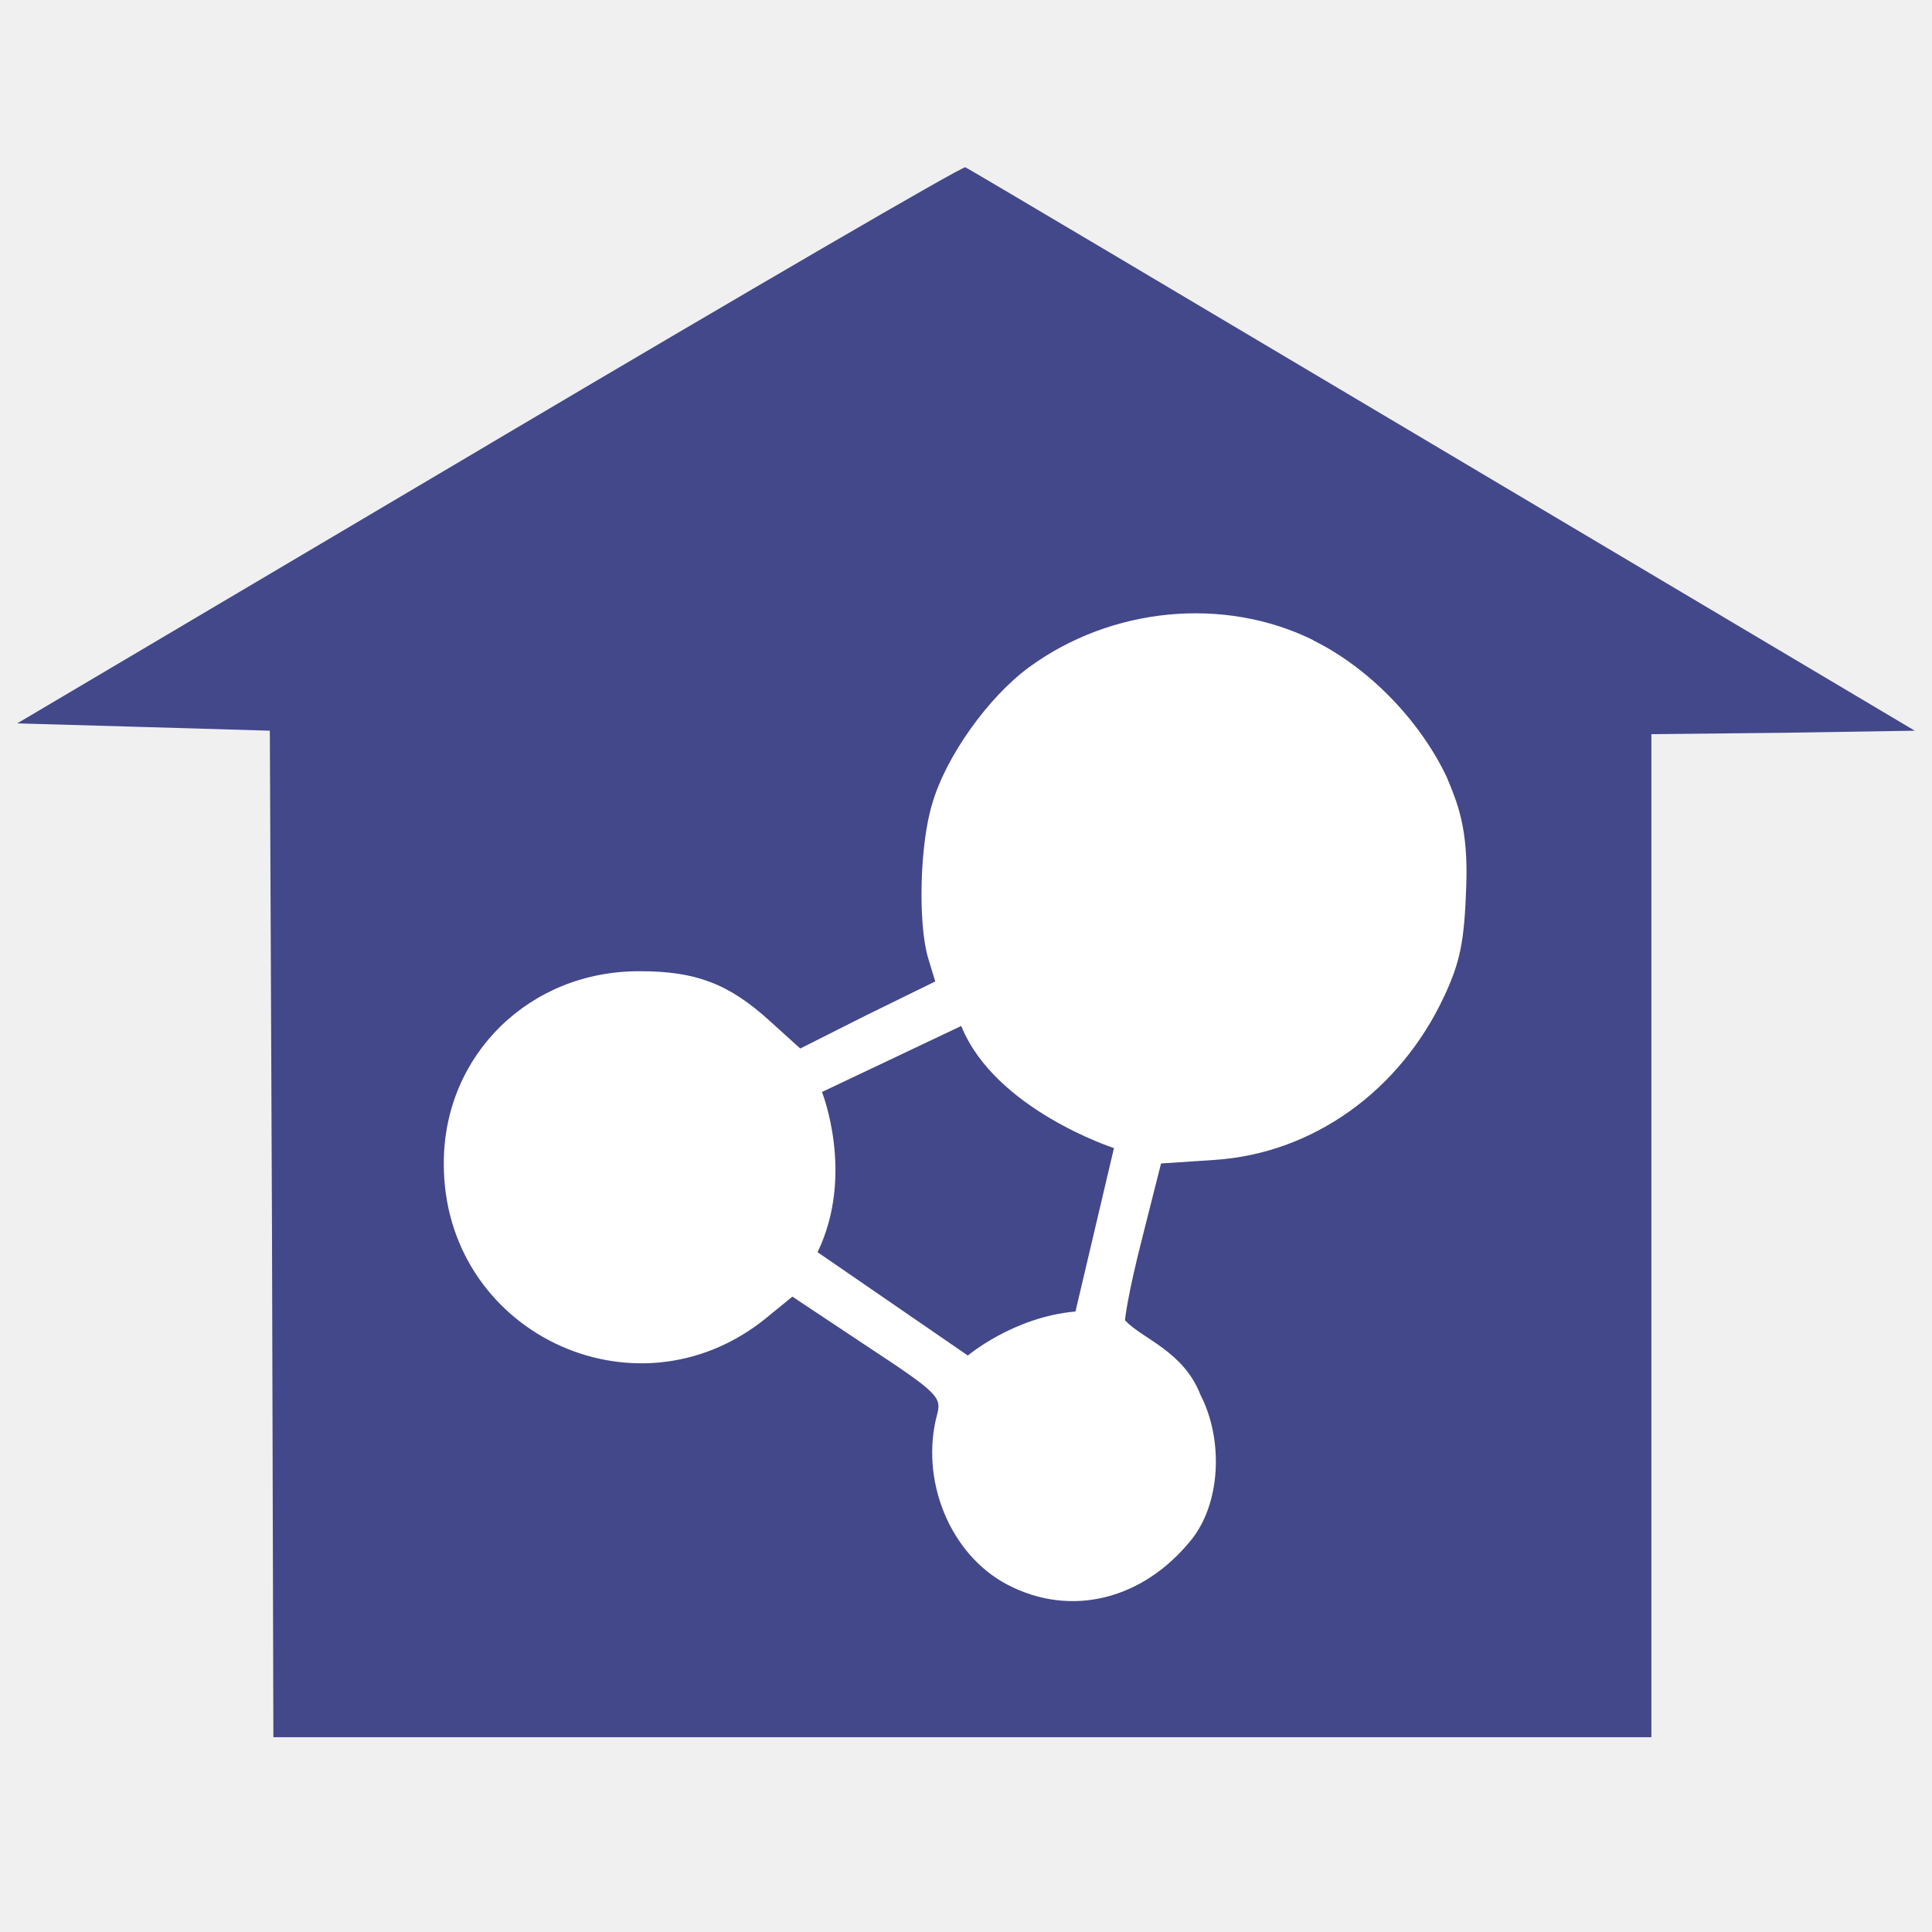
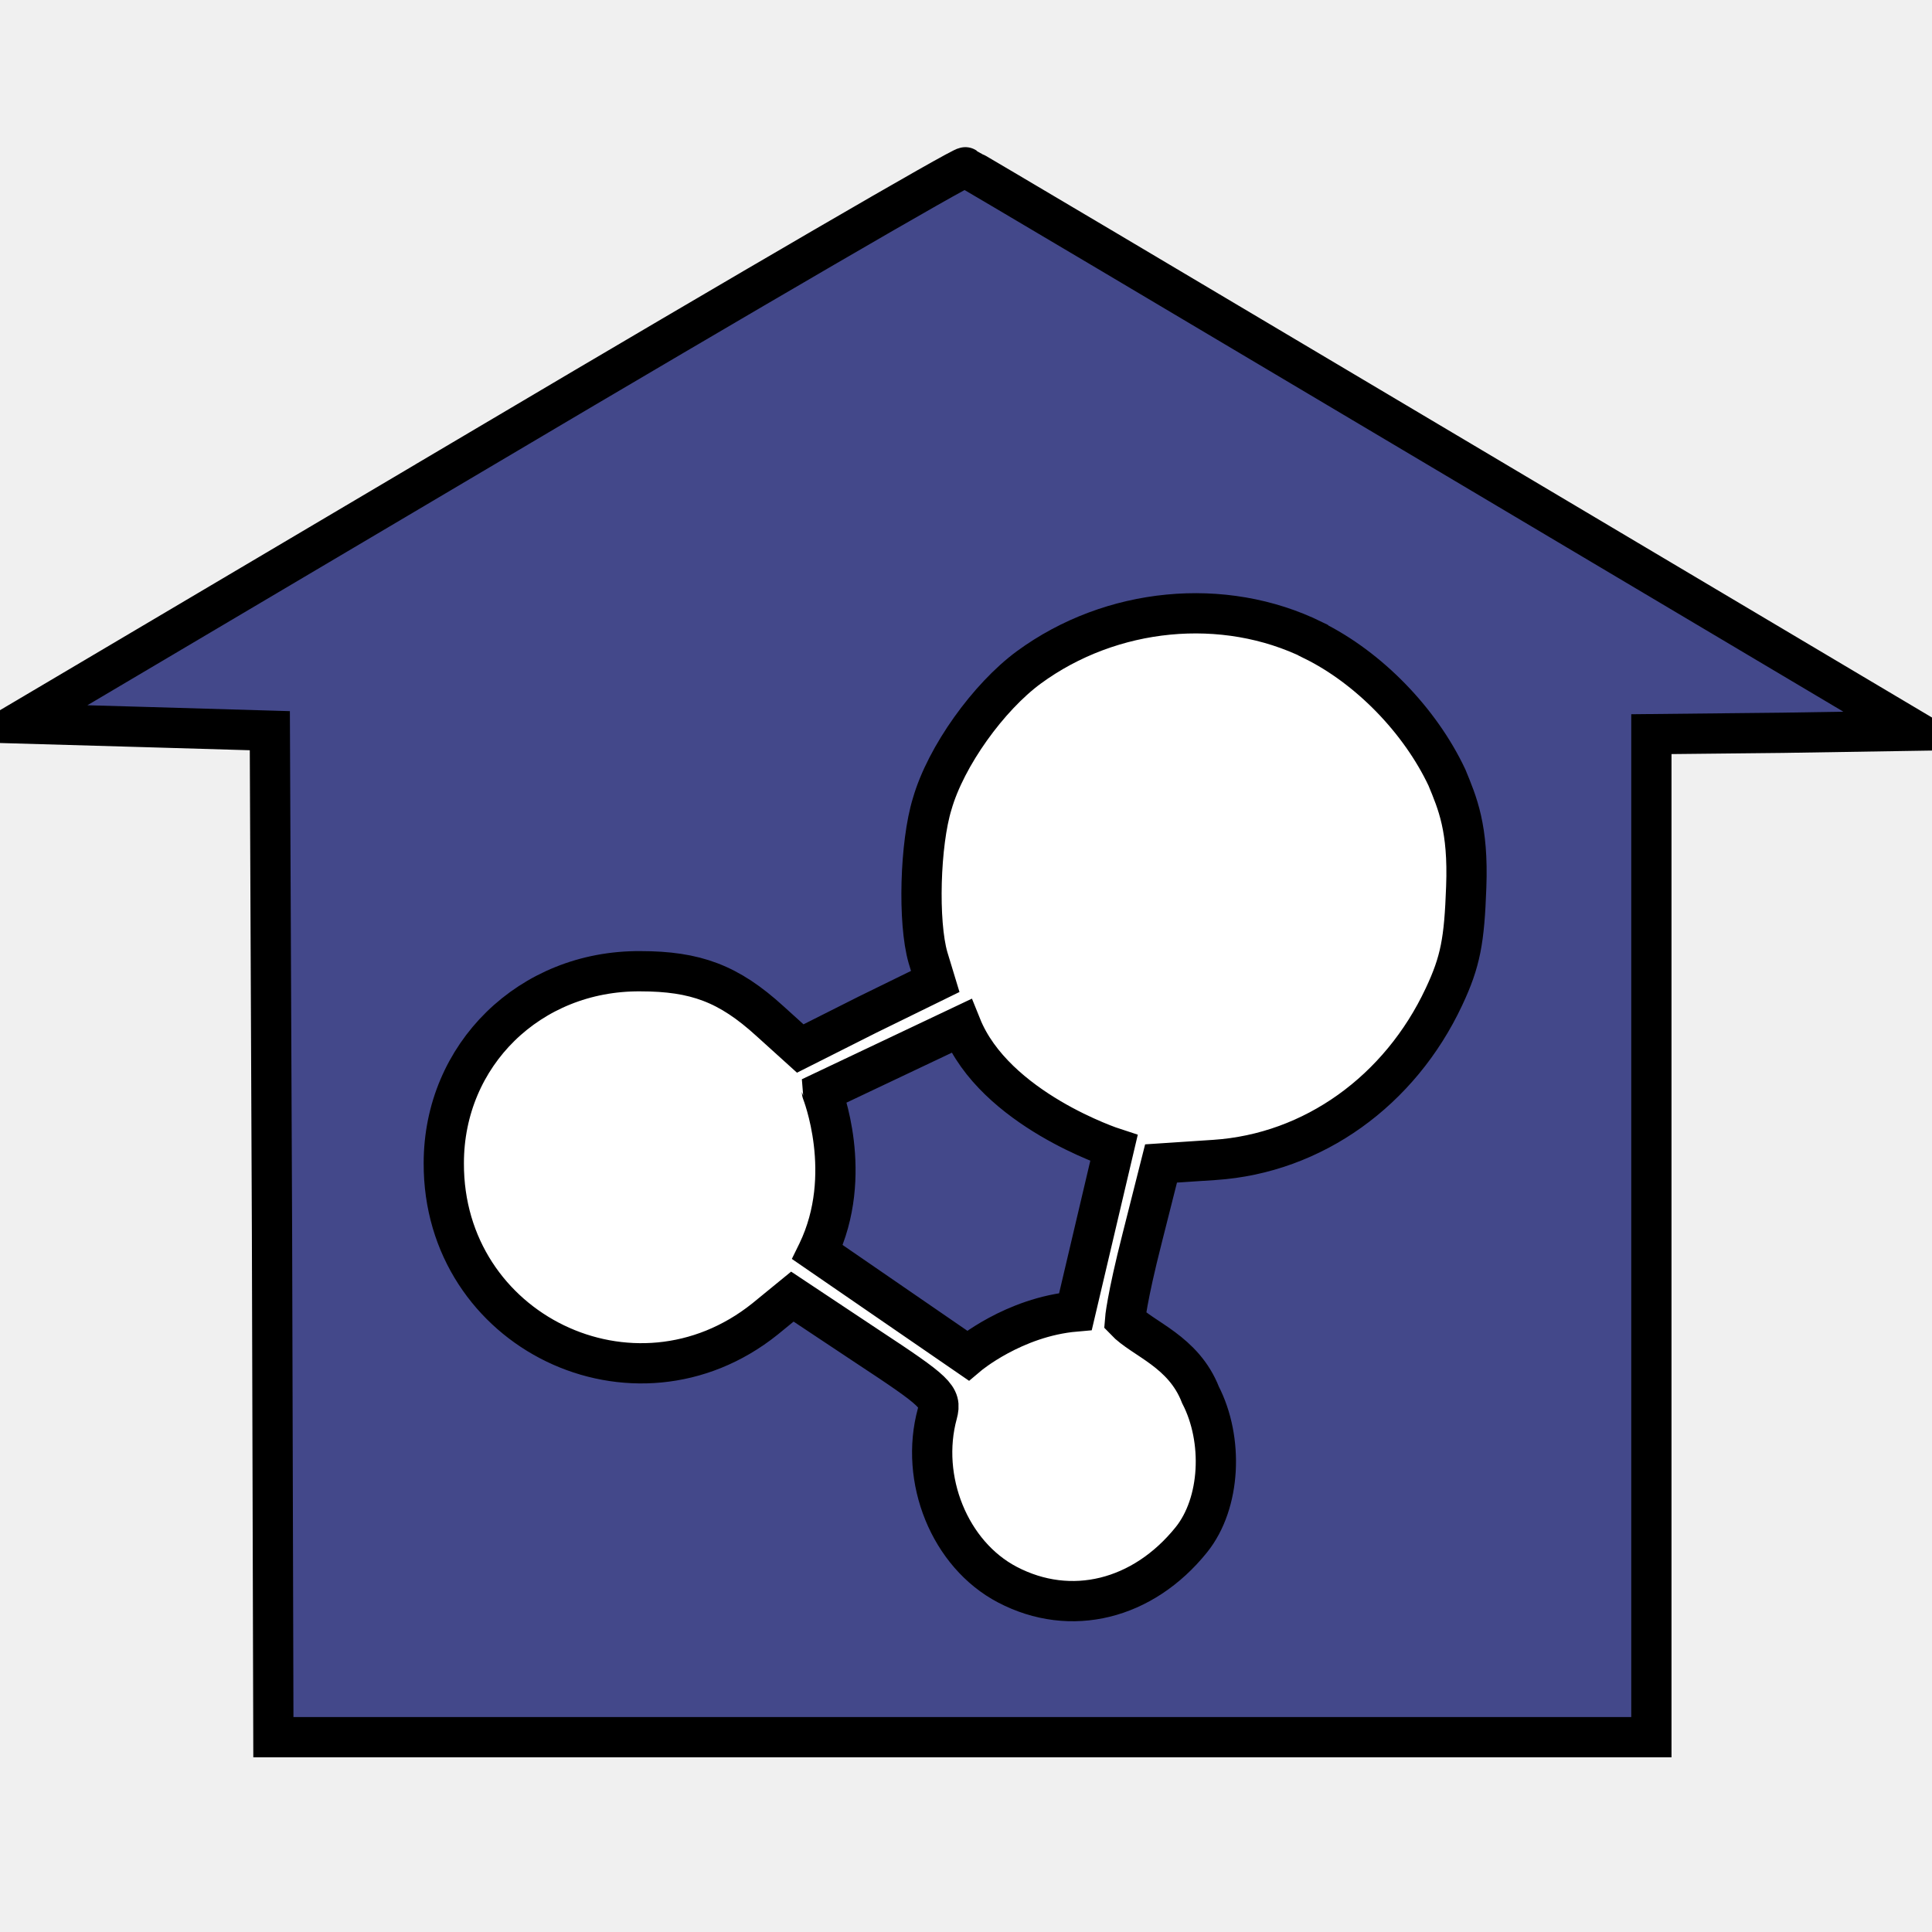
<svg xmlns="http://www.w3.org/2000/svg" width="24" height="24" viewBox="0 0 24 24" version="1.1" id="svg4599">
  <defs id="defs4603" />
-   <path fill="#43488A" d="M6.076 5.518L.214 8.986l1.57.045 1.568.046.027 6.256.017 6.247h17.118V9.12l1.63-.017 1.642-.026-5.87-3.487c-3.227-1.918-5.897-3.503-5.924-3.512-.028-.02-2.69 1.53-5.917 3.44z" id="path4595" />
-   <path fill="#FFF" d="M16.314 7.955c.69.34 1.326.995 1.66 1.703.13.316.268.628.24 1.362-.024.663-.07.923-.277 1.363-.546 1.165-1.622 1.945-2.85 2.026l-.664.044-.233.922c-.196.768-.215 1.027-.215 1.027.223.235.726.382.938.926.286.555.253 1.344-.114 1.8-.6.745-1.497.97-2.285.557-.718-.376-1.093-1.31-.87-2.125.054-.206-.01-.268-.868-.833l-.933-.62-.34.278c-1.623 1.3-3.998.154-3.99-1.936 0-1.345 1.068-2.393 2.44-2.384.688 0 1.1.153 1.612.62l.376.34.834-.42.843-.413-.09-.296c-.127-.44-.1-1.417.052-1.91.17-.592.7-1.327 1.2-1.695 1.023-.75 2.422-.886 3.532-.34zm-6.158 7.6l1.867 1.284s.567-.48 1.337-.547l.478-2.03s-1.48-.48-1.897-1.517l-1.73.82c0 .002.41 1.025-.054 1.988z" id="path4597" />
+   <g id="g867">
+     <path style="fill:#43488a;stroke:#000000;stroke-width:0.5;stroke-miterlimit:4;stroke-dasharray:none;stroke-opacity:1" id="path4595" d="m 6.076,5.518 -5.862,3.468 1.57,0.045 1.568,0.046 0.027,6.256 0.017,6.247 H 20.514 V 9.12 L 22.144,9.103 23.786,9.077 17.916,5.59 C 14.689,3.672 12.019,2.087 11.992,2.078 11.964,2.058 9.302,3.608 6.075,5.518 Z" />
+     <path style="fill:#ffffff;stroke:#000000;stroke-width:0.5;stroke-miterlimit:4;stroke-dasharray:none;stroke-opacity:1" id="path4597" d="m 16.314,7.955 c 0.69,0.34 1.326,0.995 1.66,1.703 0.13,0.316 0.268,0.628 0.24,1.362 -0.024,0.663 -0.07,0.923 -0.277,1.363 -0.546,1.165 -1.622,1.945 -2.85,2.026 l -0.664,0.044 -0.233,0.922 c -0.196,0.768 -0.215,1.027 -0.215,1.027 0.223,0.235 0.726,0.382 0.938,0.926 0.286,0.555 0.253,1.344 -0.114,1.8 -0.6,0.745 -1.497,0.97 -2.285,0.557 -0.718,-0.376 -1.093,-1.31 -0.87,-2.125 0.054,-0.206 -0.01,-0.268 -0.868,-0.833 l -0.933,-0.62 -0.34,0.278 c -1.623,1.3 -3.998,0.154 -3.99,-1.936 0,-1.345 1.068,-2.393 2.44,-2.384 0.688,0 1.1,0.153 1.612,0.62 l 0.376,0.34 0.834,-0.42 0.843,-0.413 -0.09,-0.296 c -0.127,-0.44 -0.1,-1.417 0.052,-1.91 0.17,-0.592 0.7,-1.327 1.2,-1.695 1.023,-0.75 2.422,-0.886 3.532,-0.34 z m -6.158,7.6 1.867,1.284 c 0,0 0.567,-0.48 1.337,-0.547 l 0.478,-2.03 c 0,0 -1.48,-0.48 -1.897,-1.517 l -1.73,0.82 c 0,0.002 0.41,1.025 -0.054,1.988 z" />
+   </g>
</svg>
